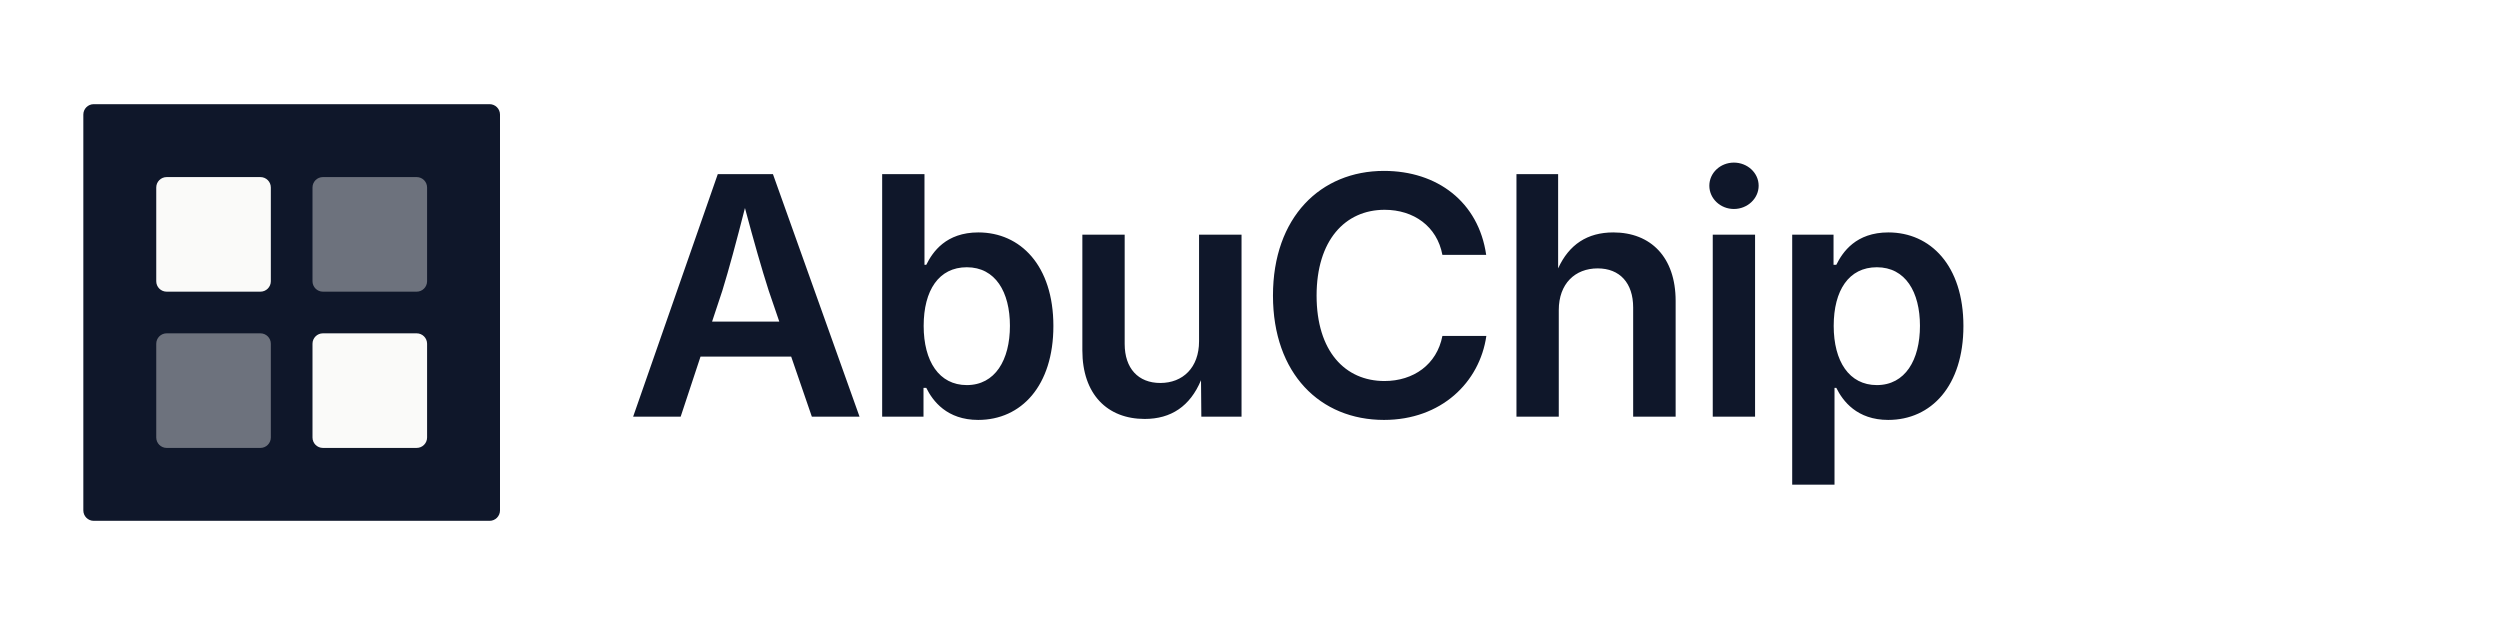
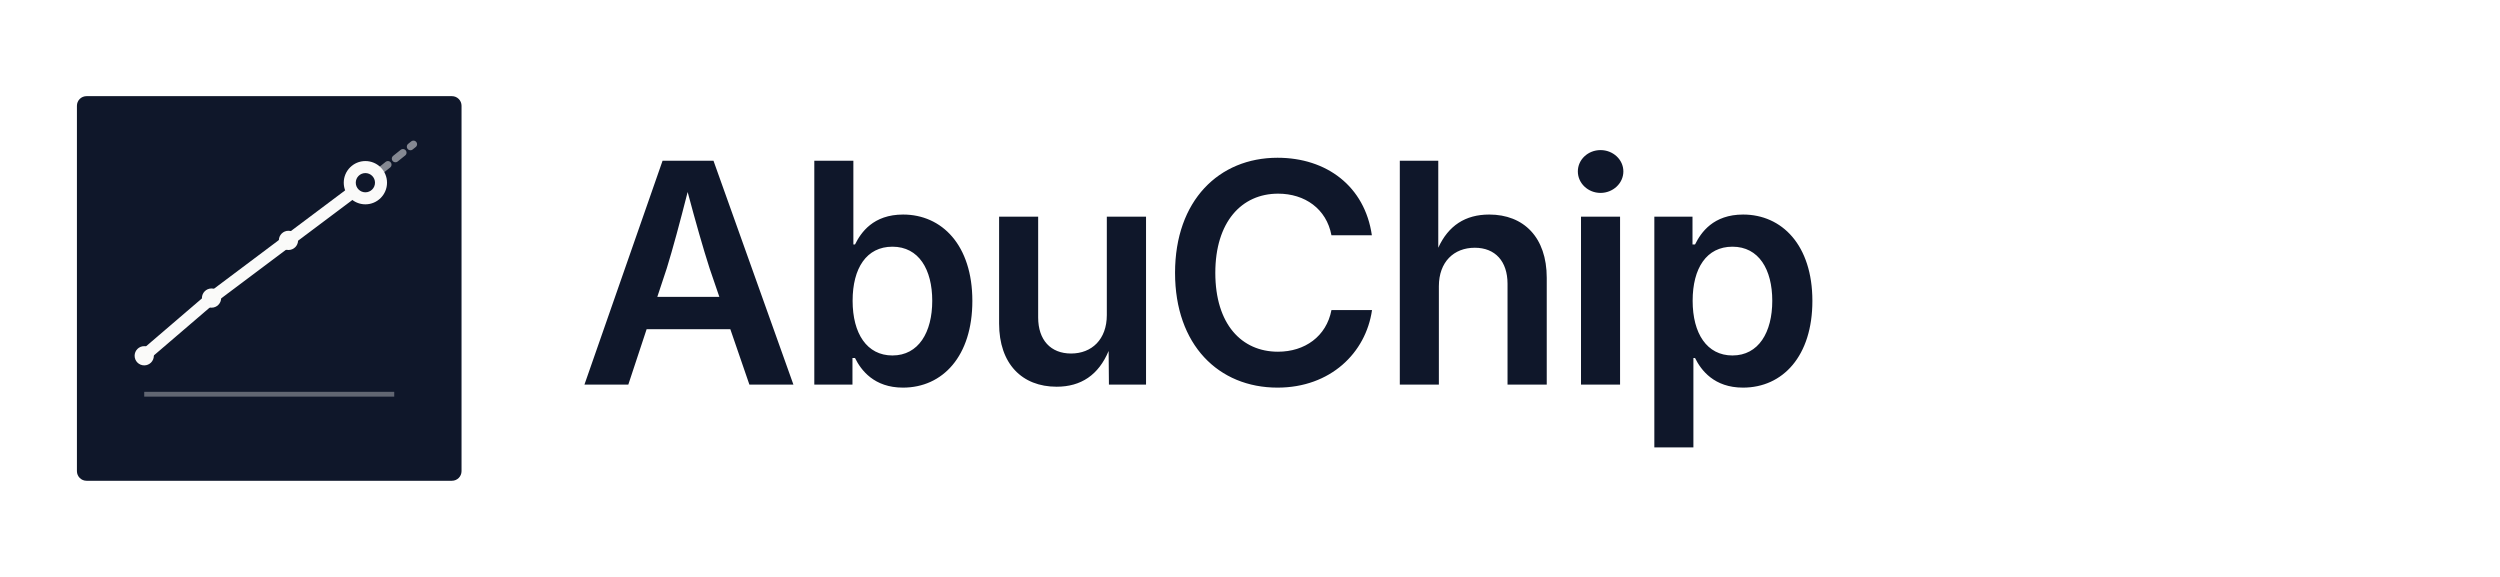
- <svg xmlns="http://www.w3.org/2000/svg" viewBox="0 0 480 120" width="480" height="120" role="img" aria-label="AbuChip wordmark, monochrome">
+ <svg xmlns="http://www.w3.org/2000/svg" viewBox="0 0 520 120" width="520" height="120" role="img" aria-label="AbuChip wordmark, monochrome">
  <g transform="translate(16,20)">
    <rect x="0" y="0" width="80" height="80" rx="2" fill="#0F172A" />
-     <rect x="14" y="14" width="22" height="22" rx="2" fill="#FAFAF9" />
-     <rect x="44" y="14" width="22" height="22" rx="2" fill="#FAFAF9" opacity="0.4" />
-     <rect x="14" y="44" width="22" height="22" rx="2" fill="#FAFAF9" opacity="0.4" />
-     <rect x="44" y="44" width="22" height="22" rx="2" fill="#FAFAF9" />
+     <line x1="14" y1="62" x2="66" y2="62" stroke="#FAFAF9" stroke-width="1" opacity="0.35" />
+     <line x1="60" y1="18" x2="70" y2="10" stroke="#FAFAF9" stroke-width="1.5" stroke-dasharray="2 2" opacity="0.5" stroke-linecap="round" />
+     <polyline points="14,54 28,42 44,30 60,18" fill="none" stroke="#FAFAF9" stroke-width="2.5" stroke-linecap="round" stroke-linejoin="round" />
+     <circle cx="14" cy="54" r="2" fill="#FAFAF9" />
+     <circle cx="28" cy="42" r="2" fill="#FAFAF9" />
+     <circle cx="44" cy="30" r="2" fill="#FAFAF9" />
+     <circle cx="60" cy="18" r="4.5" fill="#FAFAF9" />
+     <circle cx="60" cy="18" r="2" fill="#0F172A" />
  </g>
  <text x="120" y="80" font-family="Geist, Inter, system-ui, -apple-system, sans-serif" font-size="64" font-weight="600" letter-spacing="-1.5" fill="#0F172A">AbuChip</text>
</svg>
